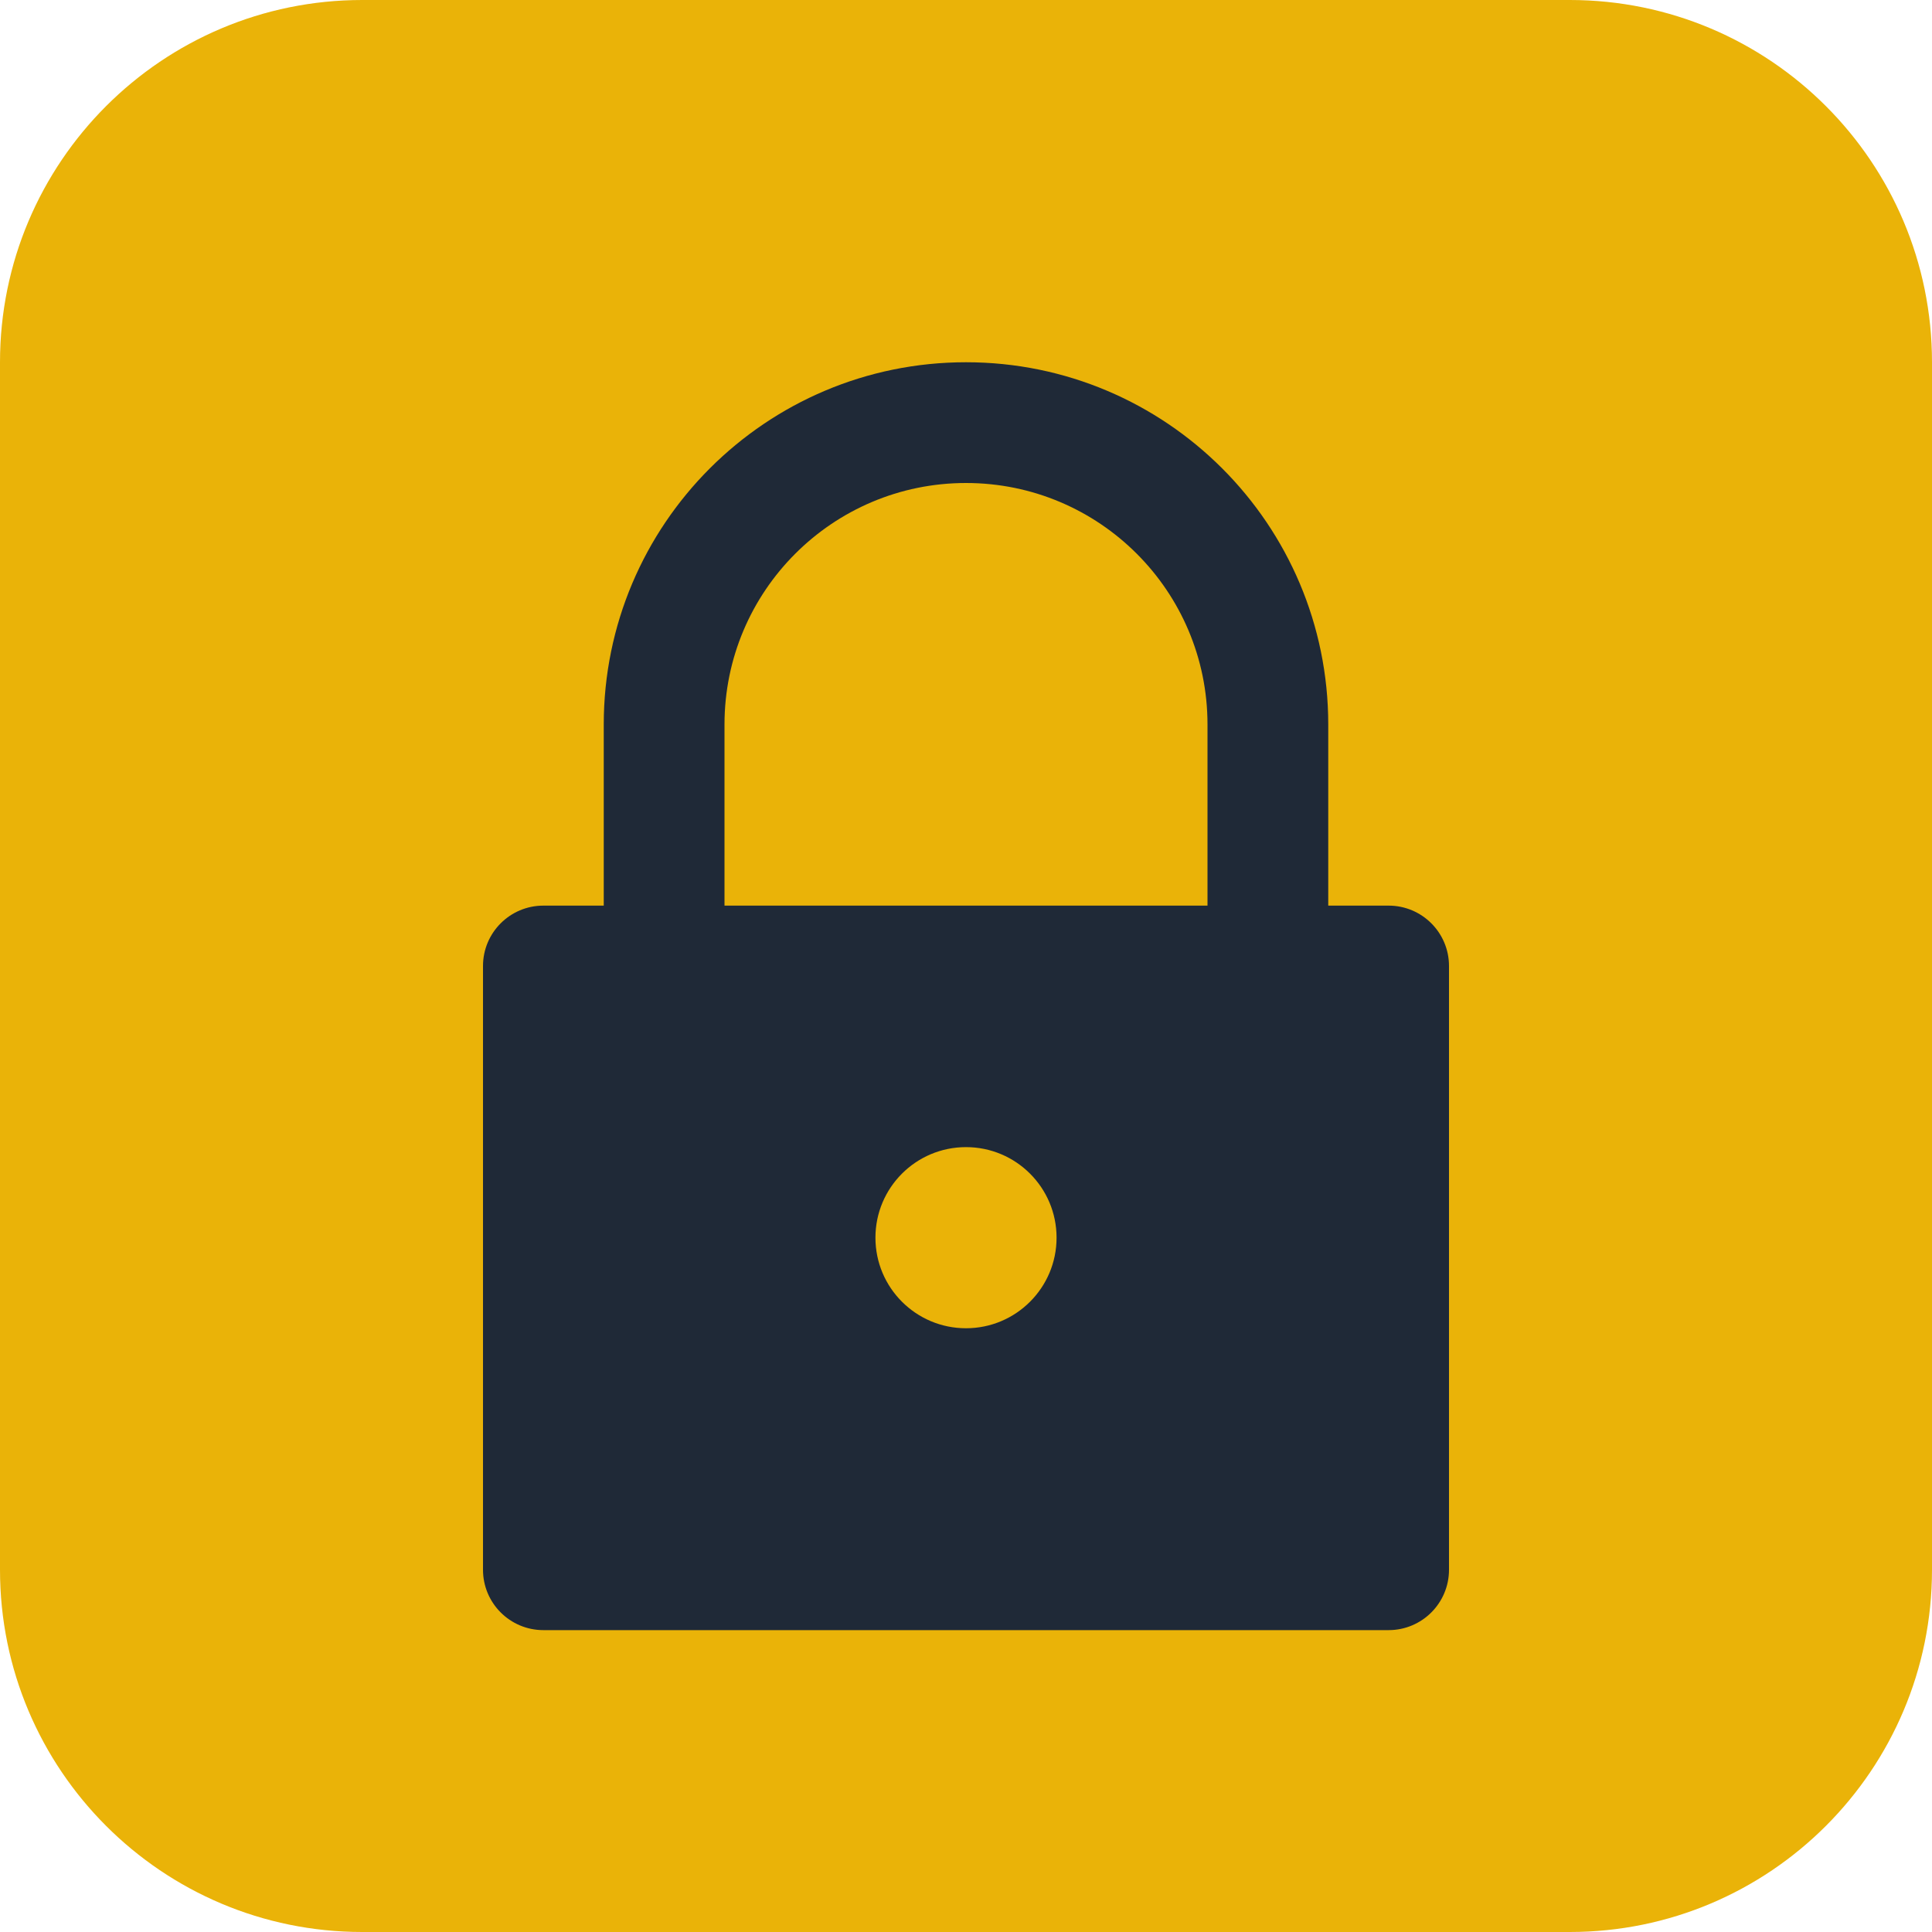
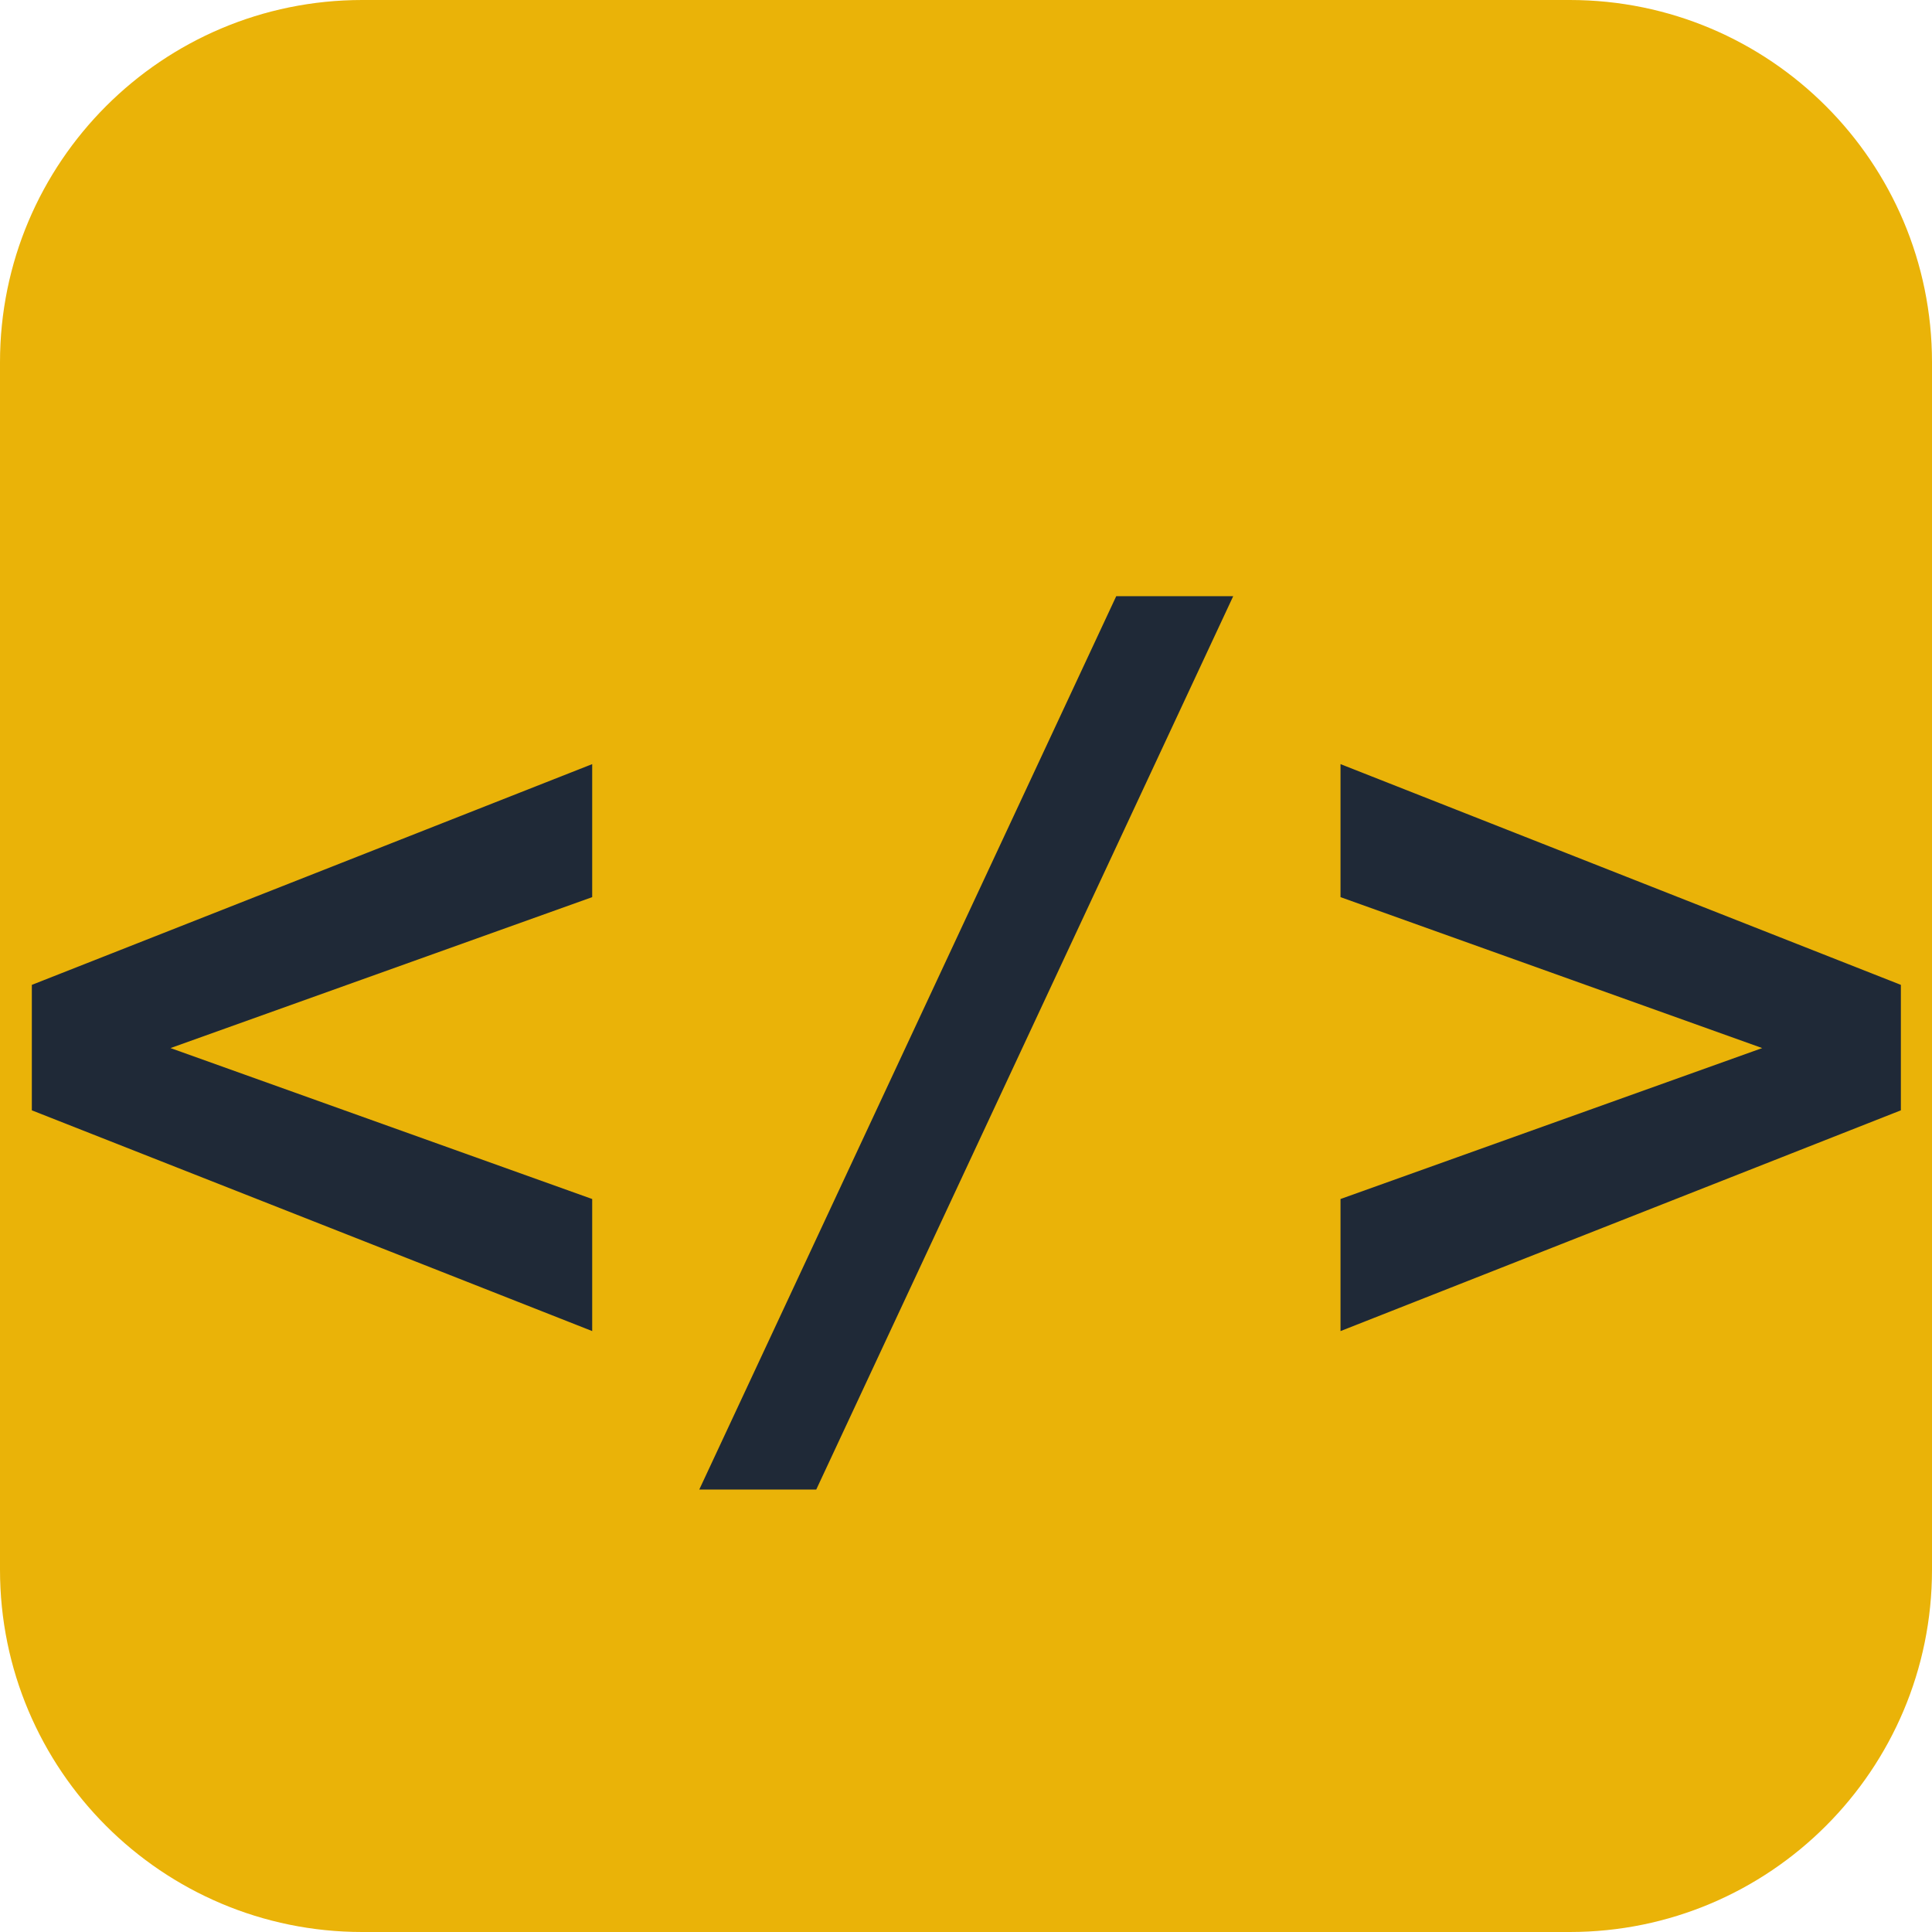
<svg xmlns="http://www.w3.org/2000/svg" viewBox="0 0 32 32">
  <rect width="32" height="32" rx="6" fill="#eab308" />
-   <path d="M16 6a6 6 0 0 0-6 6v3H9a1 1 0 0 0-1 1v10a1 1 0 0 0 1 1h14a1 1 0 0 0 1-1V16a1 1 0 0 0-1-1h-1v-3a6 6 0 0 0-6-6zm-4 6a4 4 0 1 1 8 0v3h-8v-3zm4 7a1.5 1.5 0 1 1 0 3 1.5 1.5 0 0 1 0-3z" fill="#1f2937" />
+   <text x="16" y="23" text-anchor="middle" font-family="monospace" font-weight="800" font-size="18" fill="#1f2937">&lt;/&gt;</text>
</svg>
